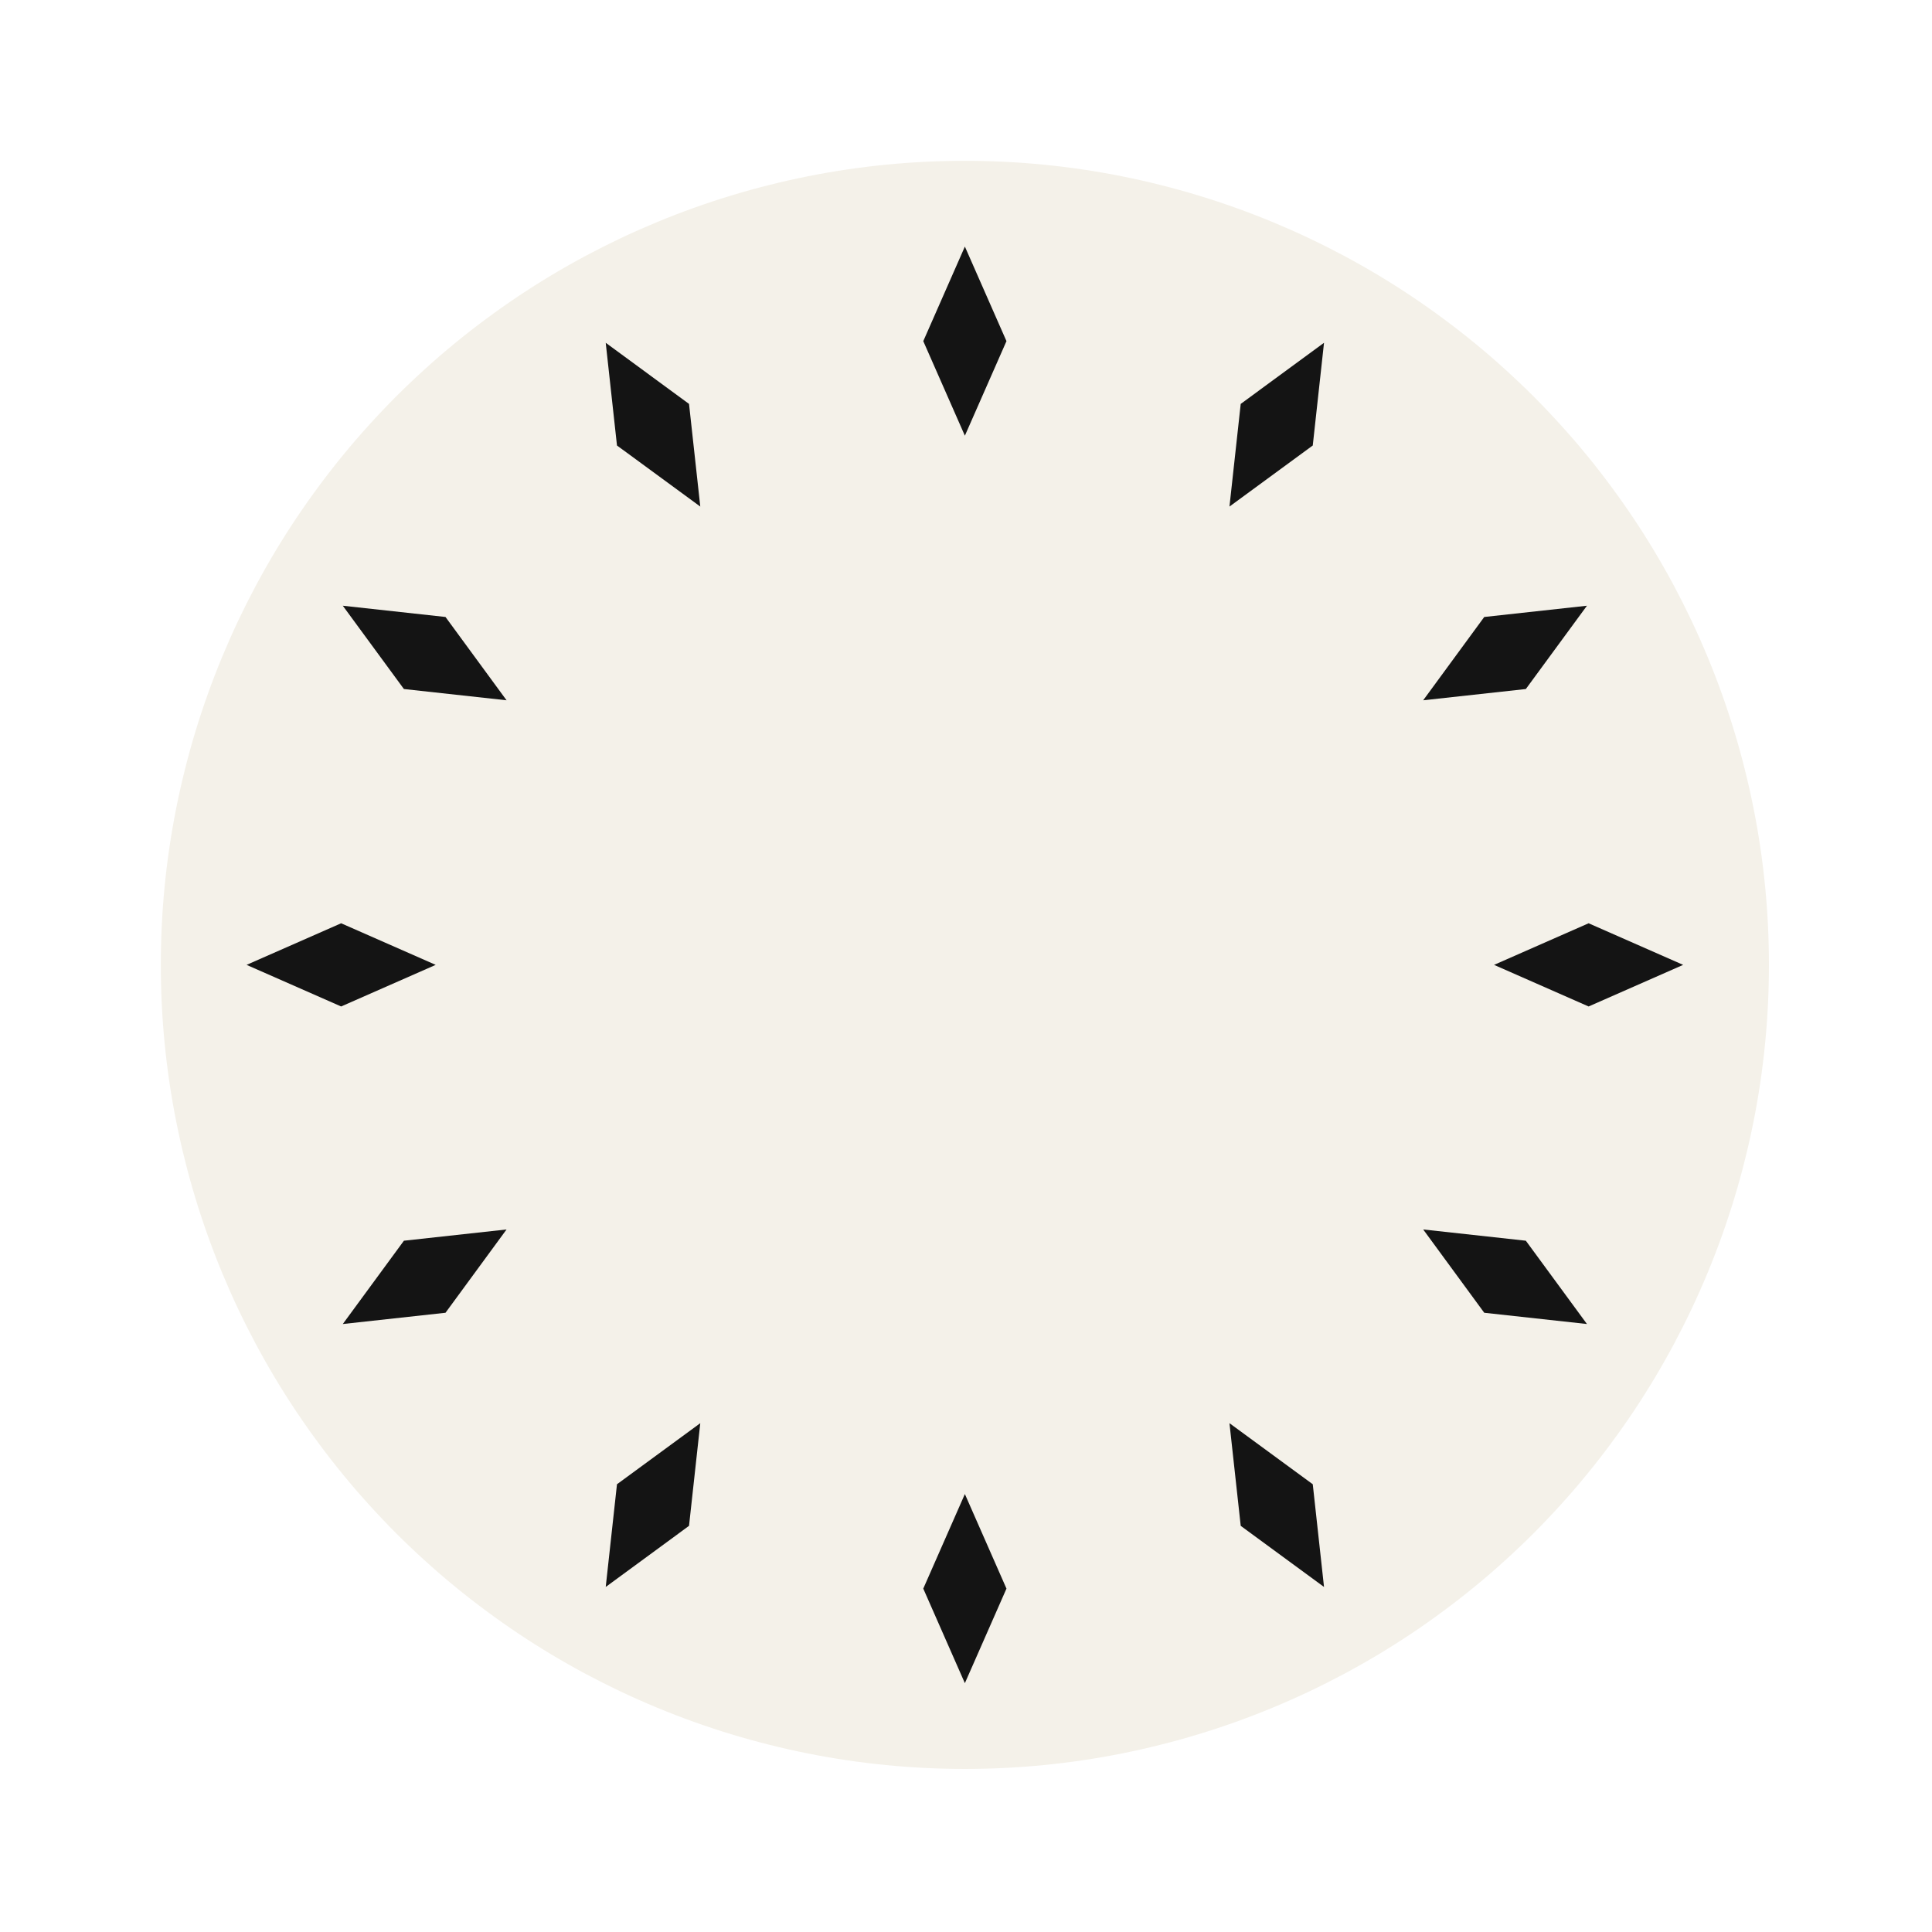
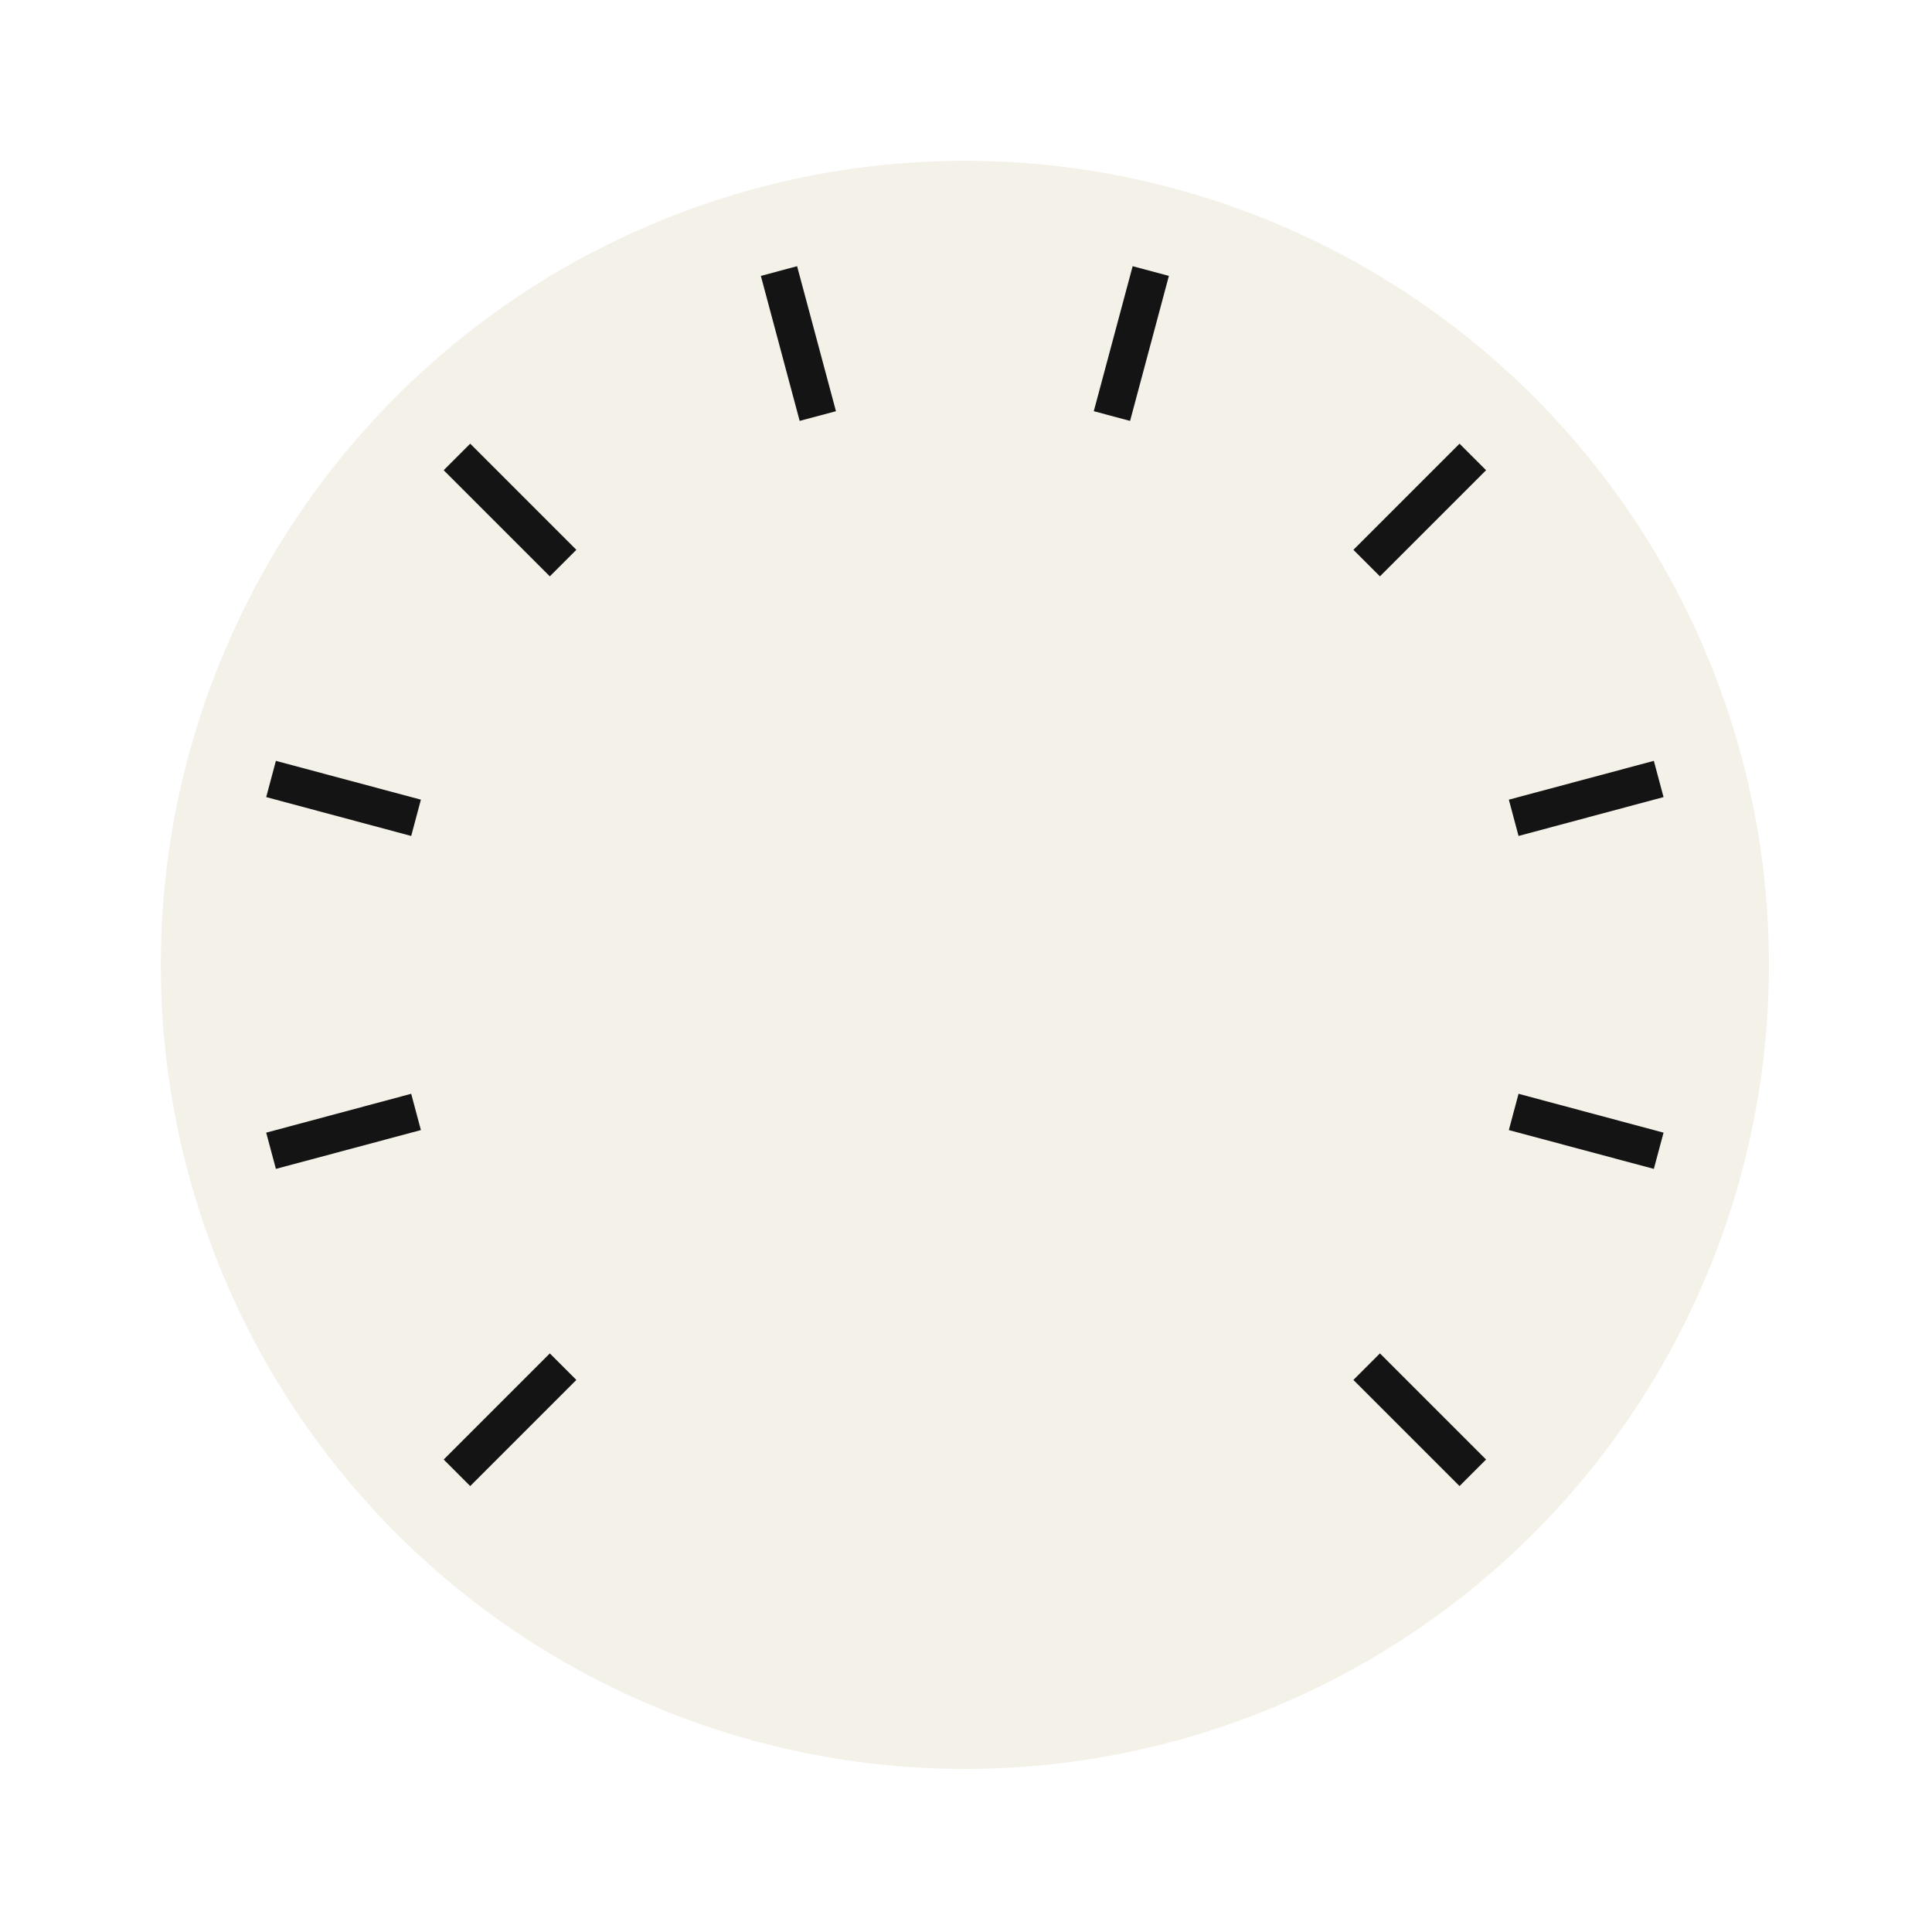
<svg xmlns="http://www.w3.org/2000/svg" width="613" height="613">
  <path fill="#F4F1E9" transform="matrix(17.0079 0 -0 -17.0079 306.142 306.142)" d="M15 0Q15 0.368 14.982 0.736Q14.964 1.104 14.928 1.47Q14.892 1.837 14.838 2.201Q14.784 2.565 14.712 2.926Q14.64 3.288 14.55 3.645Q14.461 4.002 14.354 4.354Q14.247 4.707 14.123 5.053Q13.999 5.4 13.858 5.74Q13.717 6.08 13.56 6.413Q13.402 6.746 13.229 7.071Q13.055 7.396 12.866 7.712Q12.677 8.027 12.472 8.334Q12.267 8.64 12.048 8.935Q11.829 9.231 11.595 9.516Q11.362 9.801 11.114 10.073Q10.867 10.346 10.607 10.607Q10.346 10.867 10.073 11.114Q9.801 11.362 9.516 11.595Q9.231 11.829 8.935 12.048Q8.64 12.267 8.334 12.472Q8.027 12.677 7.712 12.866Q7.396 13.055 7.071 13.229Q6.746 13.402 6.413 13.56Q6.08 13.717 5.74 13.858Q5.4 13.999 5.053 14.123Q4.707 14.247 4.354 14.354Q4.002 14.461 3.645 14.55Q3.288 14.64 2.926 14.712Q2.565 14.784 2.201 14.838Q1.837 14.892 1.47 14.928Q1.104 14.964 0.736 14.982Q0.368 15 0 15Q-0.368 15 -0.736 14.982Q-1.104 14.964 -1.47 14.928Q-1.837 14.892 -2.201 14.838Q-2.565 14.784 -2.926 14.712Q-3.288 14.64 -3.645 14.55Q-4.002 14.461 -4.354 14.354Q-4.707 14.247 -5.053 14.123Q-5.4 13.999 -5.74 13.858Q-6.08 13.717 -6.413 13.56Q-6.746 13.402 -7.071 13.229Q-7.396 13.055 -7.712 12.866Q-8.027 12.677 -8.334 12.472Q-8.64 12.267 -8.935 12.048Q-9.231 11.829 -9.516 11.595Q-9.801 11.362 -10.073 11.114Q-10.346 10.867 -10.607 10.607Q-10.867 10.346 -11.114 10.073Q-11.362 9.801 -11.595 9.516Q-11.829 9.231 -12.048 8.935Q-12.267 8.64 -12.472 8.334Q-12.677 8.027 -12.866 7.712Q-13.055 7.396 -13.229 7.071Q-13.402 6.746 -13.56 6.413Q-13.717 6.08 -13.858 5.74Q-13.999 5.4 -14.123 5.053Q-14.247 4.707 -14.354 4.354Q-14.461 4.002 -14.55 3.645Q-14.64 3.288 -14.712 2.926Q-14.784 2.565 -14.838 2.201Q-14.892 1.837 -14.928 1.47Q-14.964 1.104 -14.982 0.736Q-15 0.368 -15 0Q-15 -0.368 -14.982 -0.736Q-14.964 -1.104 -14.928 -1.47Q-14.892 -1.837 -14.838 -2.201Q-14.784 -2.565 -14.712 -2.926Q-14.64 -3.288 -14.55 -3.645Q-14.461 -4.002 -14.354 -4.354Q-14.247 -4.707 -14.123 -5.053Q-13.999 -5.4 -13.858 -5.74Q-13.717 -6.08 -13.56 -6.413Q-13.402 -6.746 -13.229 -7.071Q-13.055 -7.396 -12.866 -7.712Q-12.677 -8.027 -12.472 -8.334Q-12.267 -8.64 -12.048 -8.935Q-11.829 -9.231 -11.595 -9.516Q-11.362 -9.801 -11.114 -10.073Q-10.867 -10.346 -10.607 -10.607Q-10.346 -10.867 -10.073 -11.114Q-9.801 -11.362 -9.516 -11.595Q-9.231 -11.829 -8.935 -12.048Q-8.64 -12.267 -8.334 -12.472Q-8.027 -12.677 -7.712 -12.866Q-7.396 -13.055 -7.071 -13.229Q-6.746 -13.402 -6.413 -13.56Q-6.08 -13.717 -5.74 -13.858Q-5.4 -13.999 -5.053 -14.123Q-4.707 -14.247 -4.354 -14.354Q-4.002 -14.461 -3.645 -14.55Q-3.288 -14.64 -2.926 -14.712Q-2.565 -14.784 -2.201 -14.838Q-1.837 -14.892 -1.47 -14.928Q-1.104 -14.964 -0.736 -14.982Q-0.368 -15 0 -15Q0.368 -15 0.736 -14.982Q1.104 -14.964 1.47 -14.928Q1.837 -14.892 2.201 -14.838Q2.565 -14.784 2.926 -14.712Q3.288 -14.64 3.645 -14.55Q4.002 -14.461 4.354 -14.354Q4.707 -14.247 5.053 -14.123Q5.4 -13.999 5.74 -13.858Q6.08 -13.717 6.413 -13.56Q6.746 -13.402 7.071 -13.229Q7.396 -13.055 7.712 -12.866Q8.027 -12.677 8.334 -12.472Q8.64 -12.267 8.935 -12.048Q9.231 -11.829 9.516 -11.595Q9.801 -11.362 10.073 -11.114Q10.346 -10.867 10.607 -10.607Q10.867 -10.346 11.114 -10.073Q11.362 -9.801 11.595 -9.516Q11.829 -9.231 12.048 -8.935Q12.267 -8.64 12.472 -8.334Q12.677 -8.027 12.866 -7.712Q13.055 -7.396 13.229 -7.071Q13.402 -6.746 13.56 -6.413Q13.717 -6.08 13.858 -5.74Q13.999 -5.4 14.123 -5.053Q14.247 -4.707 14.354 -4.354Q14.461 -4.002 14.55 -3.645Q14.64 -3.288 14.712 -2.926Q14.784 -2.565 14.838 -2.201Q14.892 -1.837 14.928 -1.47Q14.964 -1.104 14.982 -0.736Q15 -0.368 15 0Z" />
-   <path fill="#141414" transform="matrix(17.0079 0 -0 -17.0079 306.142 306.142)" d="M-10.465 -5.146L-11.605 -6.7L-9.689 -6.49L-8.55 -4.936L-10.465 -5.146ZM9.689 -6.49L11.605 -6.7L10.465 -5.146L8.55 -4.936L9.689 -6.49ZM-9.689 6.49L-11.605 6.7L-10.465 5.146L-8.55 4.936L-9.689 6.49ZM10.465 5.146L11.605 6.7L9.689 6.49L8.55 4.936L10.465 5.146ZM-11.636 0.776L-13.4 0L-11.636 -0.776L-9.872 0L-11.636 0.776ZM11.636 -0.776L13.4 0L11.636 0.776L9.872 0L11.636 -0.776ZM-6.49 -9.689L-6.7 -11.605L-5.146 -10.465L-4.936 -8.55L-6.49 -9.689ZM5.146 -10.465L6.7 -11.605L6.49 -9.689L4.936 -8.55L5.146 -10.465ZM-5.146 10.465L-6.7 11.605L-6.49 9.689L-4.936 8.55L-5.146 10.465ZM6.49 9.689L6.7 11.605L5.146 10.465L4.936 8.55L6.49 9.689ZM-0.776 -11.636L0 -13.4L0.776 -11.636L0 -9.872L-0.776 -11.636ZM0.776 11.636L0 13.4L-0.776 11.636L0 9.872L0.776 11.636Z" />
+   <path fill="#141414" transform="matrix(17.0079 0 -0 -17.0079 306.142 306.142)" d="M-10.329 -2.405L-13.034 -3.13L-12.853 -3.806L-10.148 -3.082L-10.329 -2.405ZM10.148 -3.082L12.853 -3.806L13.034 -3.13L10.329 -2.405L10.148 -3.082ZM-10.148 3.082L-12.853 3.806L-13.034 3.13L-10.329 2.405L-10.148 3.082ZM10.329 2.405L13.034 3.13L12.853 3.806L10.148 3.082L10.329 2.405ZM-2.405 10.329L-3.13 13.034L-3.806 12.853L-3.082 10.148L-2.405 10.329ZM3.082 10.148L3.806 12.853L3.13 13.034L2.405 10.329L3.082 10.148ZM-7.743 -7.248L-9.723 -9.228L-9.228 -9.723L-7.248 -7.743L-7.743 -7.248ZM7.248 -7.743L9.228 -9.723L9.723 -9.228L7.743 -7.248L7.248 -7.743ZM-7.248 7.743L-9.228 9.723L-9.723 9.228L-7.743 7.248L-7.248 7.743ZM7.743 7.248L9.723 9.228L9.228 9.723L7.248 7.743L7.743 7.248Z" />
</svg>
